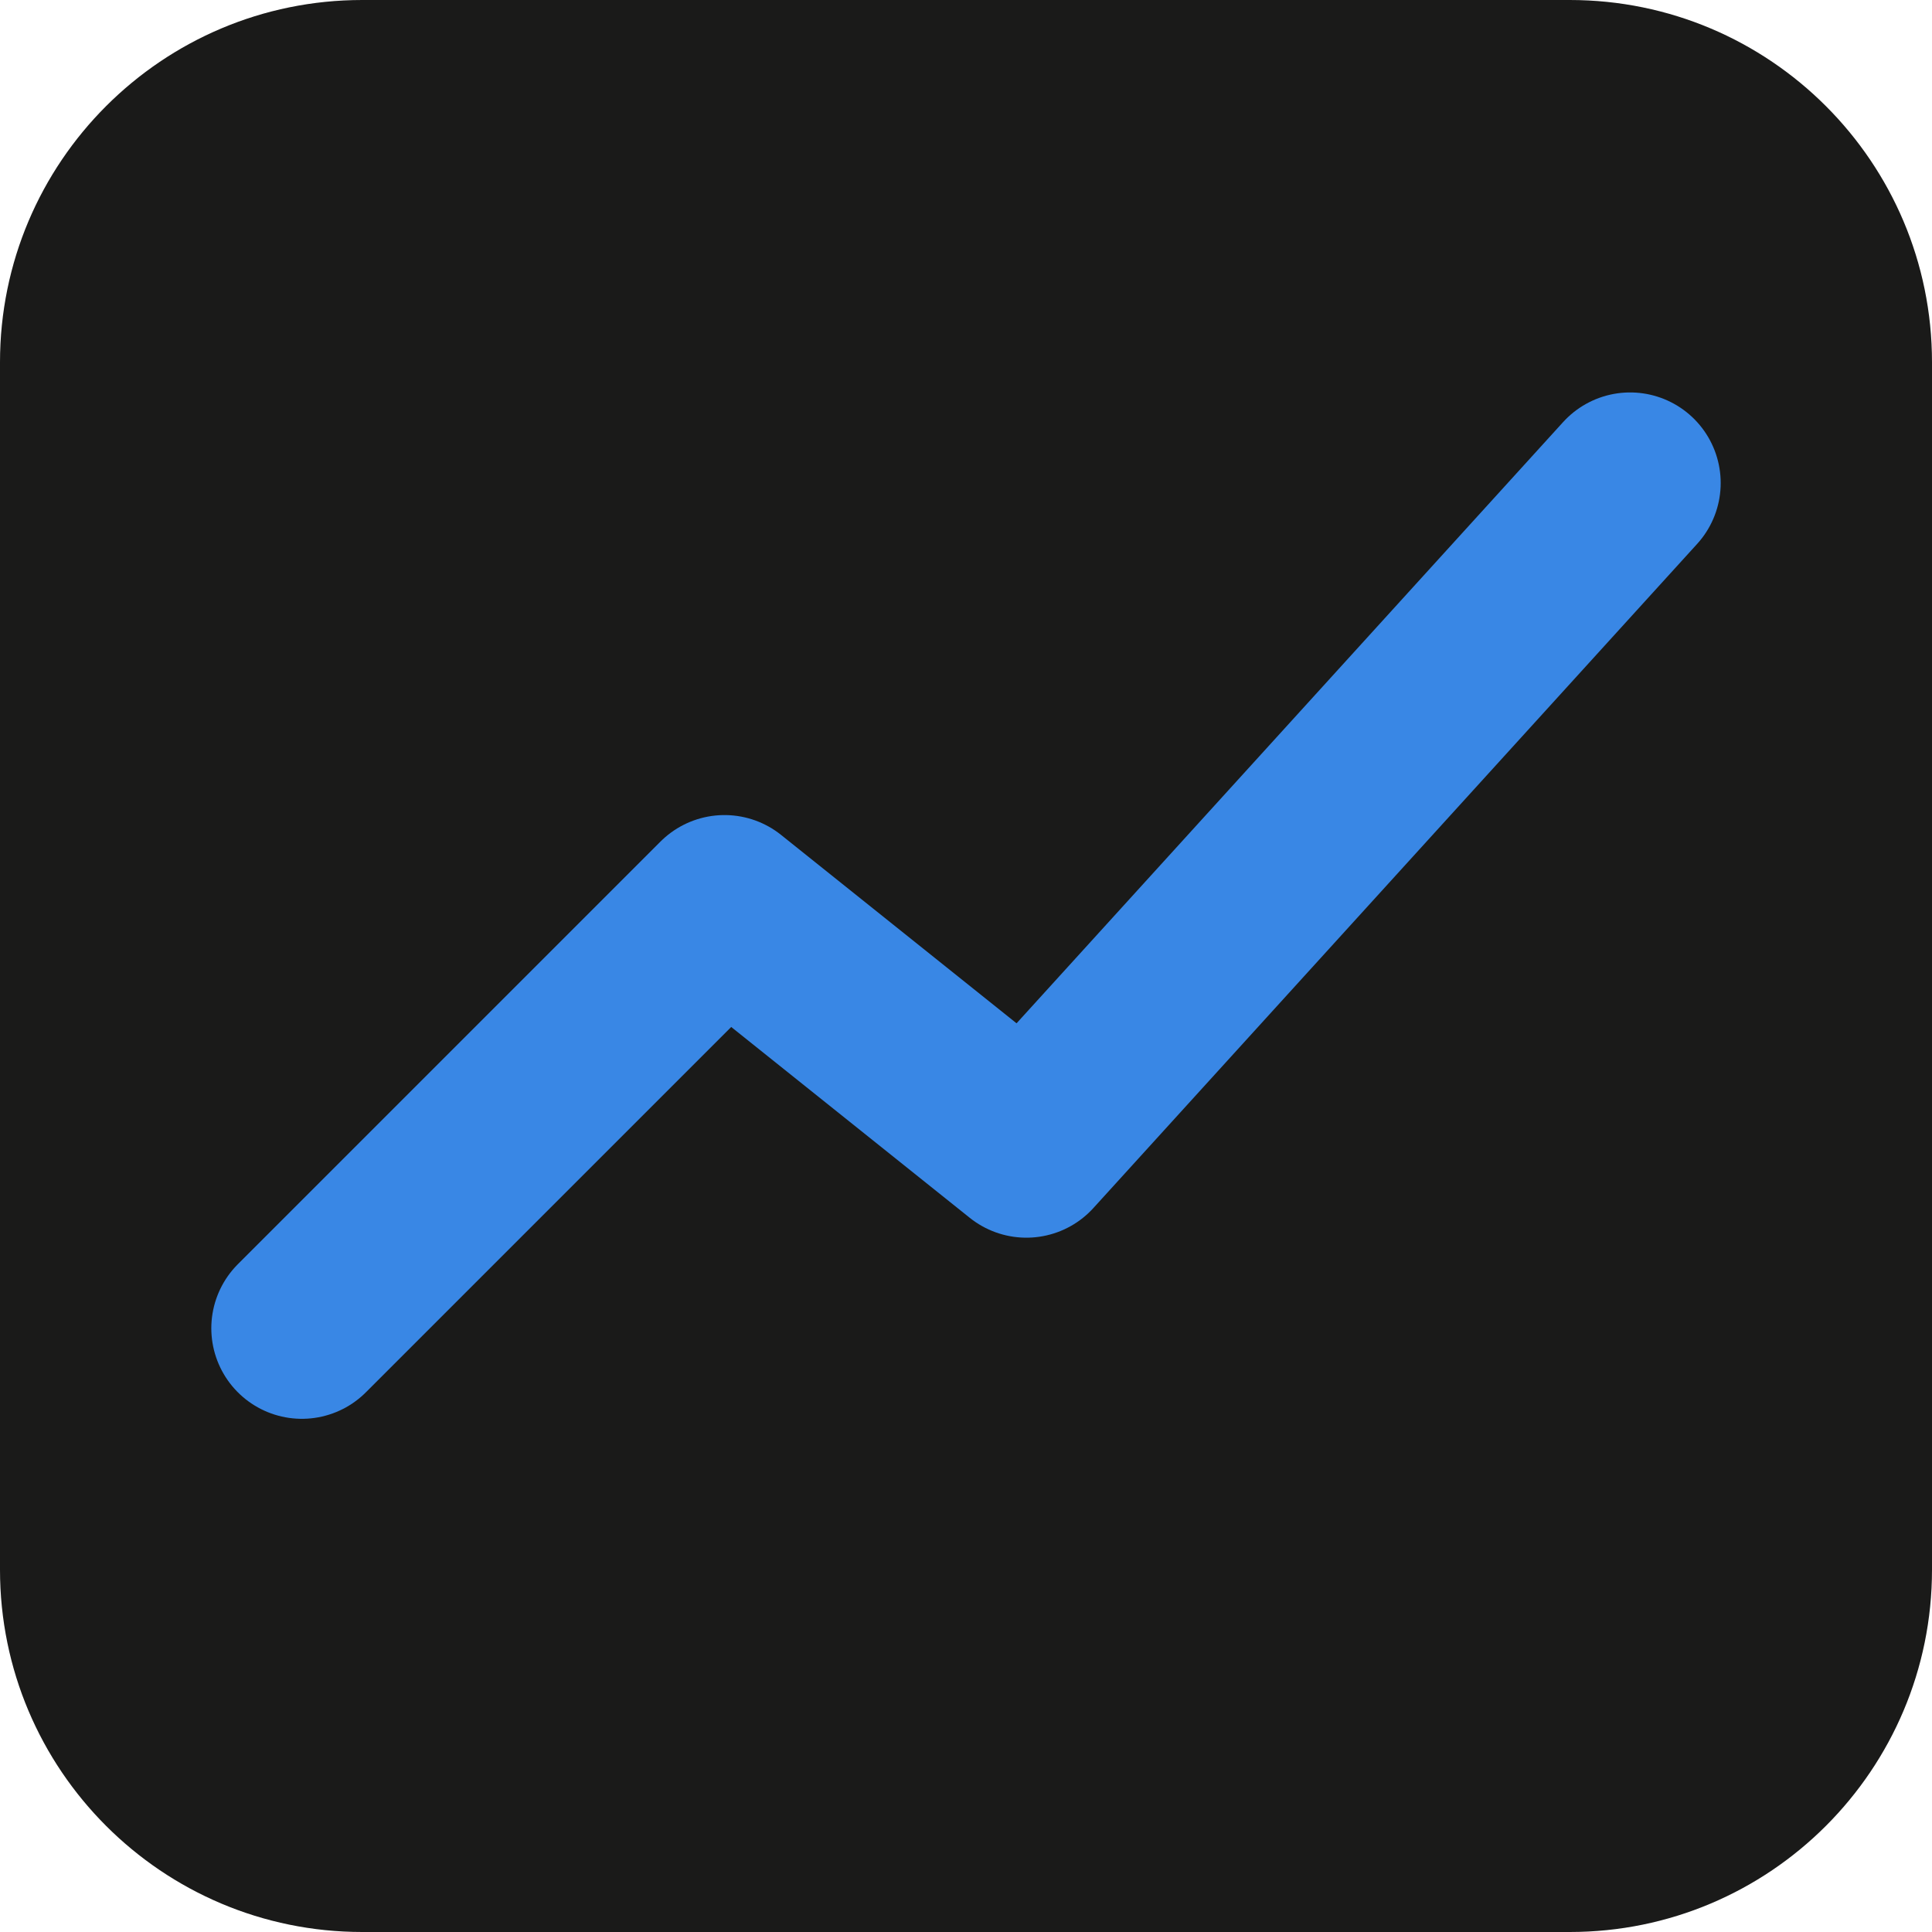
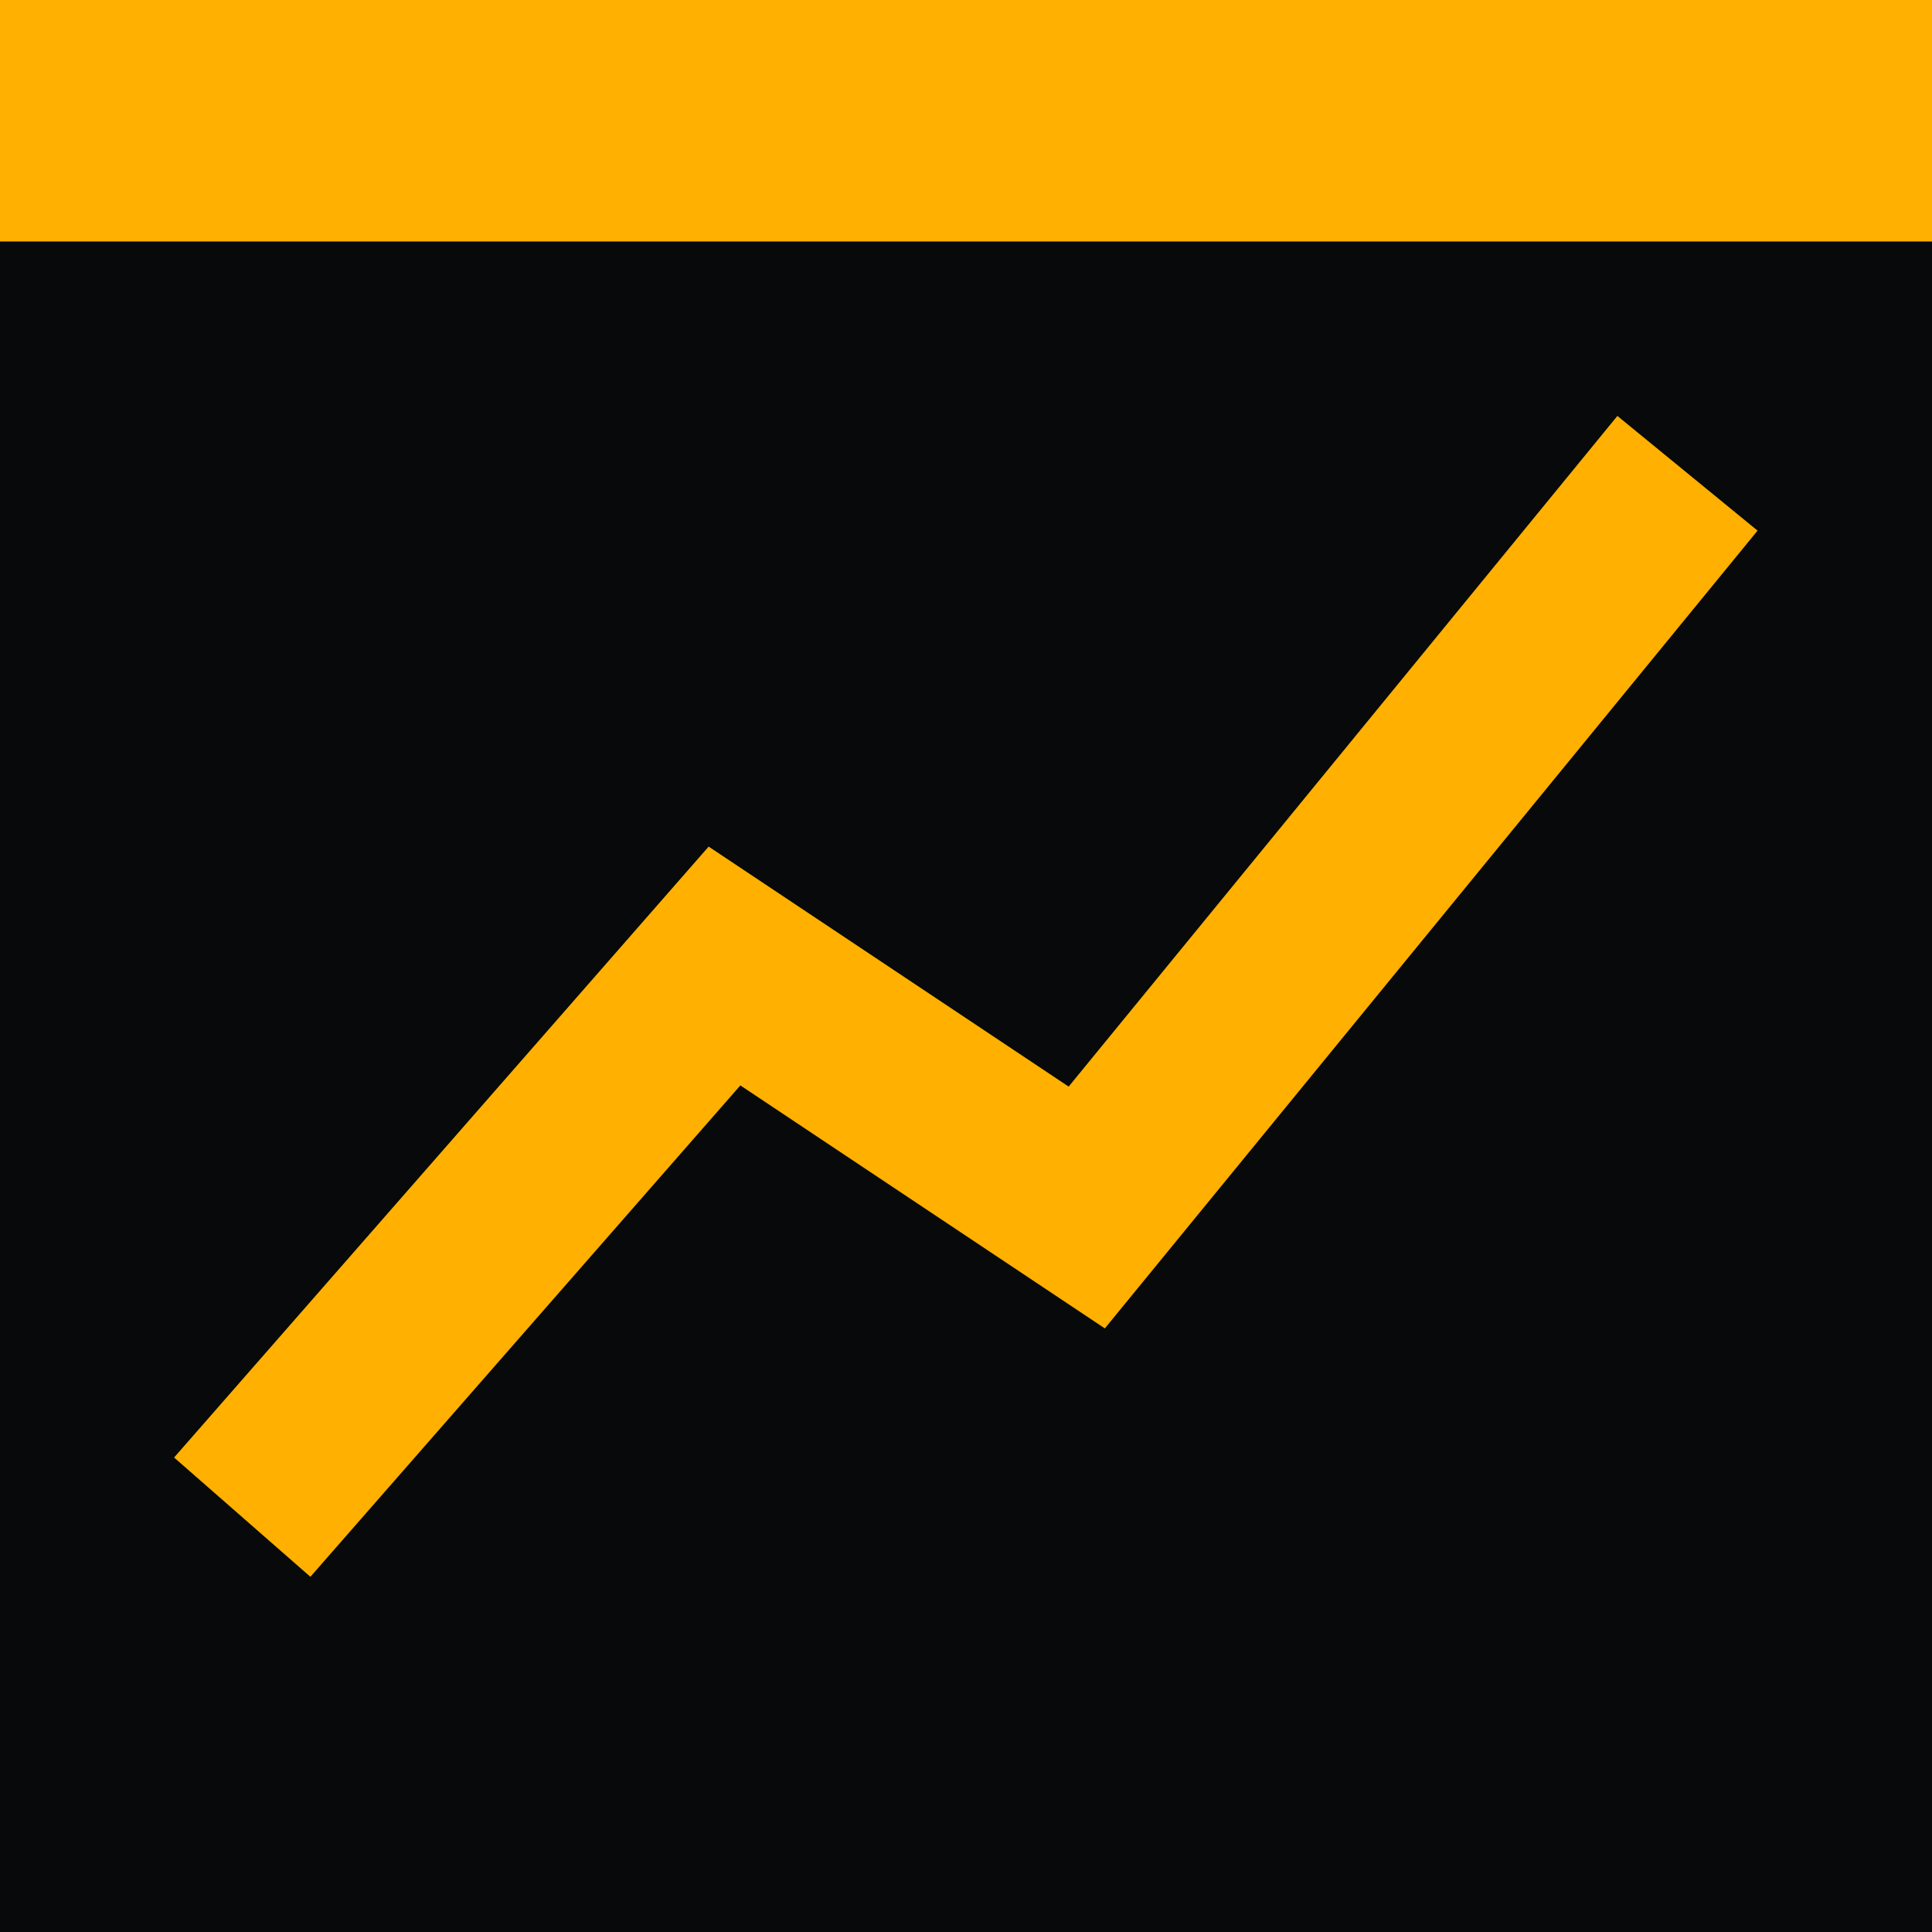
<svg xmlns="http://www.w3.org/2000/svg" viewBox="0 0 32 32">
-   <rect width="32" height="32" rx="6" fill="#1a1a19" />
-   <polyline points="5,22 12,15 17,19 27,8" fill="none" stroke="#3987e5" stroke-width="3" stroke-linecap="round" stroke-linejoin="round" />
+   <rect width="32" height="32" fill="#07090A" />
+   <rect width="32" height="4" fill="#FFB000" />
+   <polyline points="5,24 12,16 18,20 27,9" fill="none" stroke="#FFB000" stroke-width="3" stroke-linecap="square" />
</svg>
